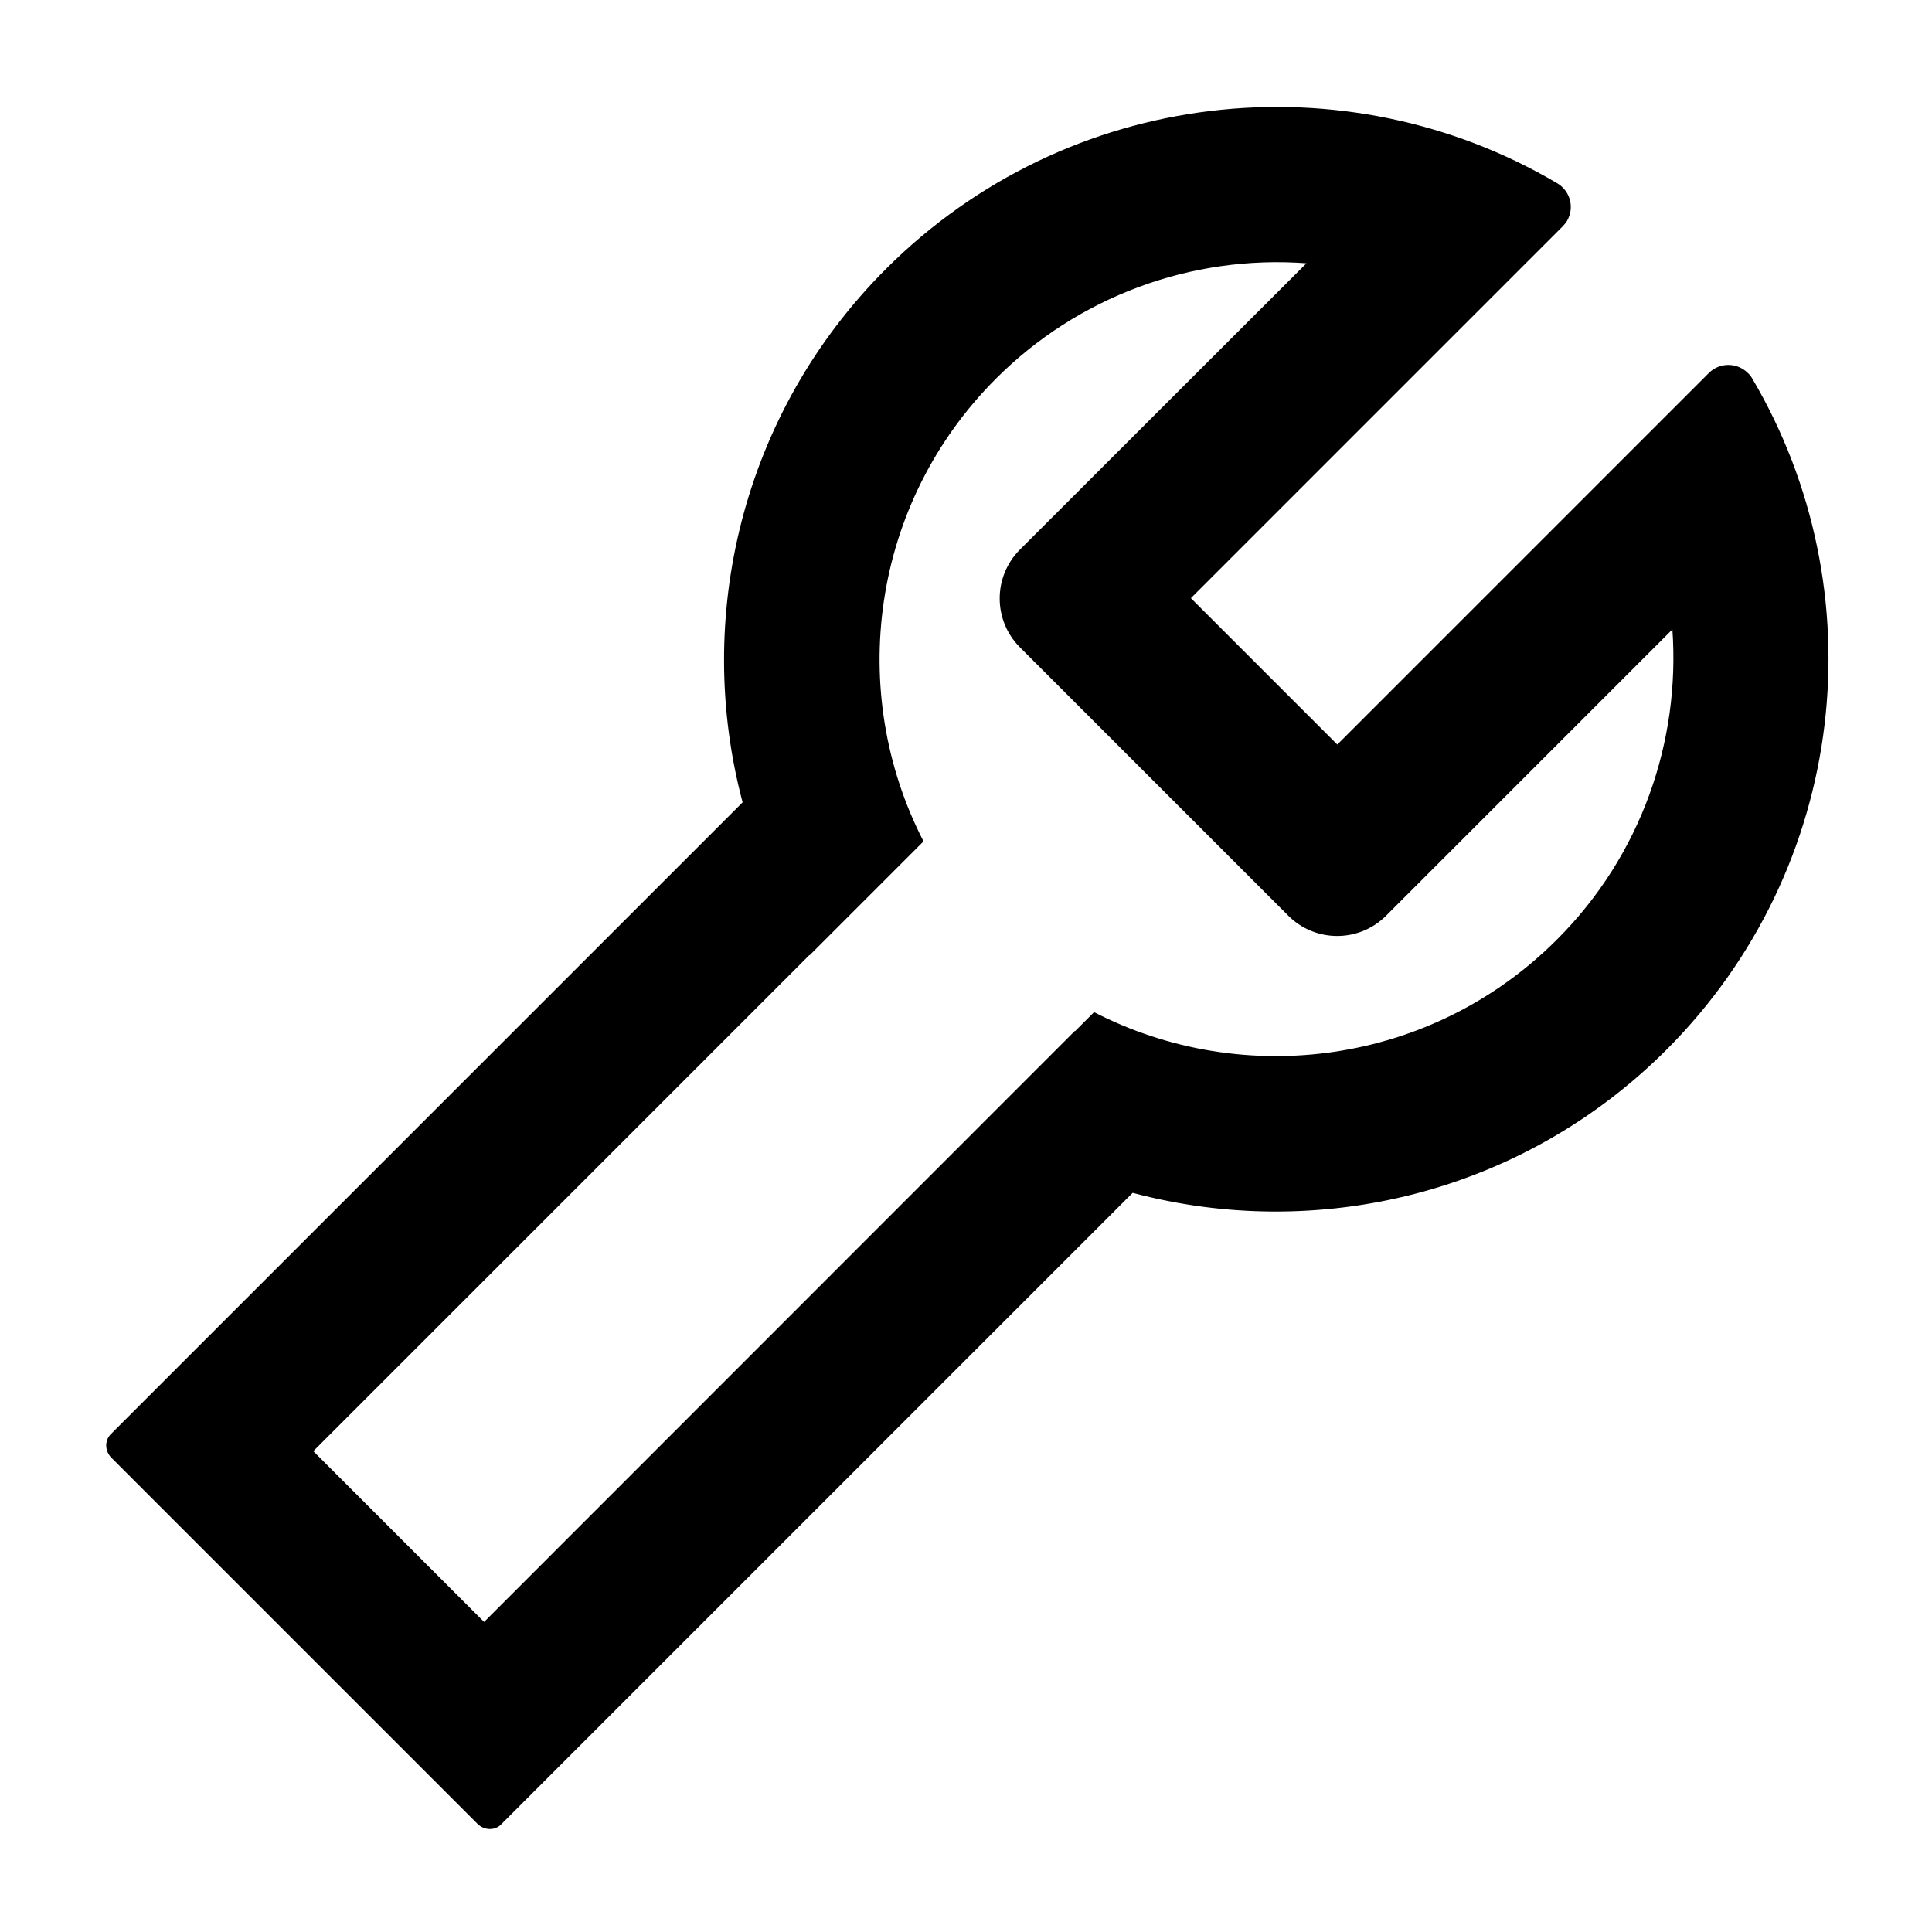
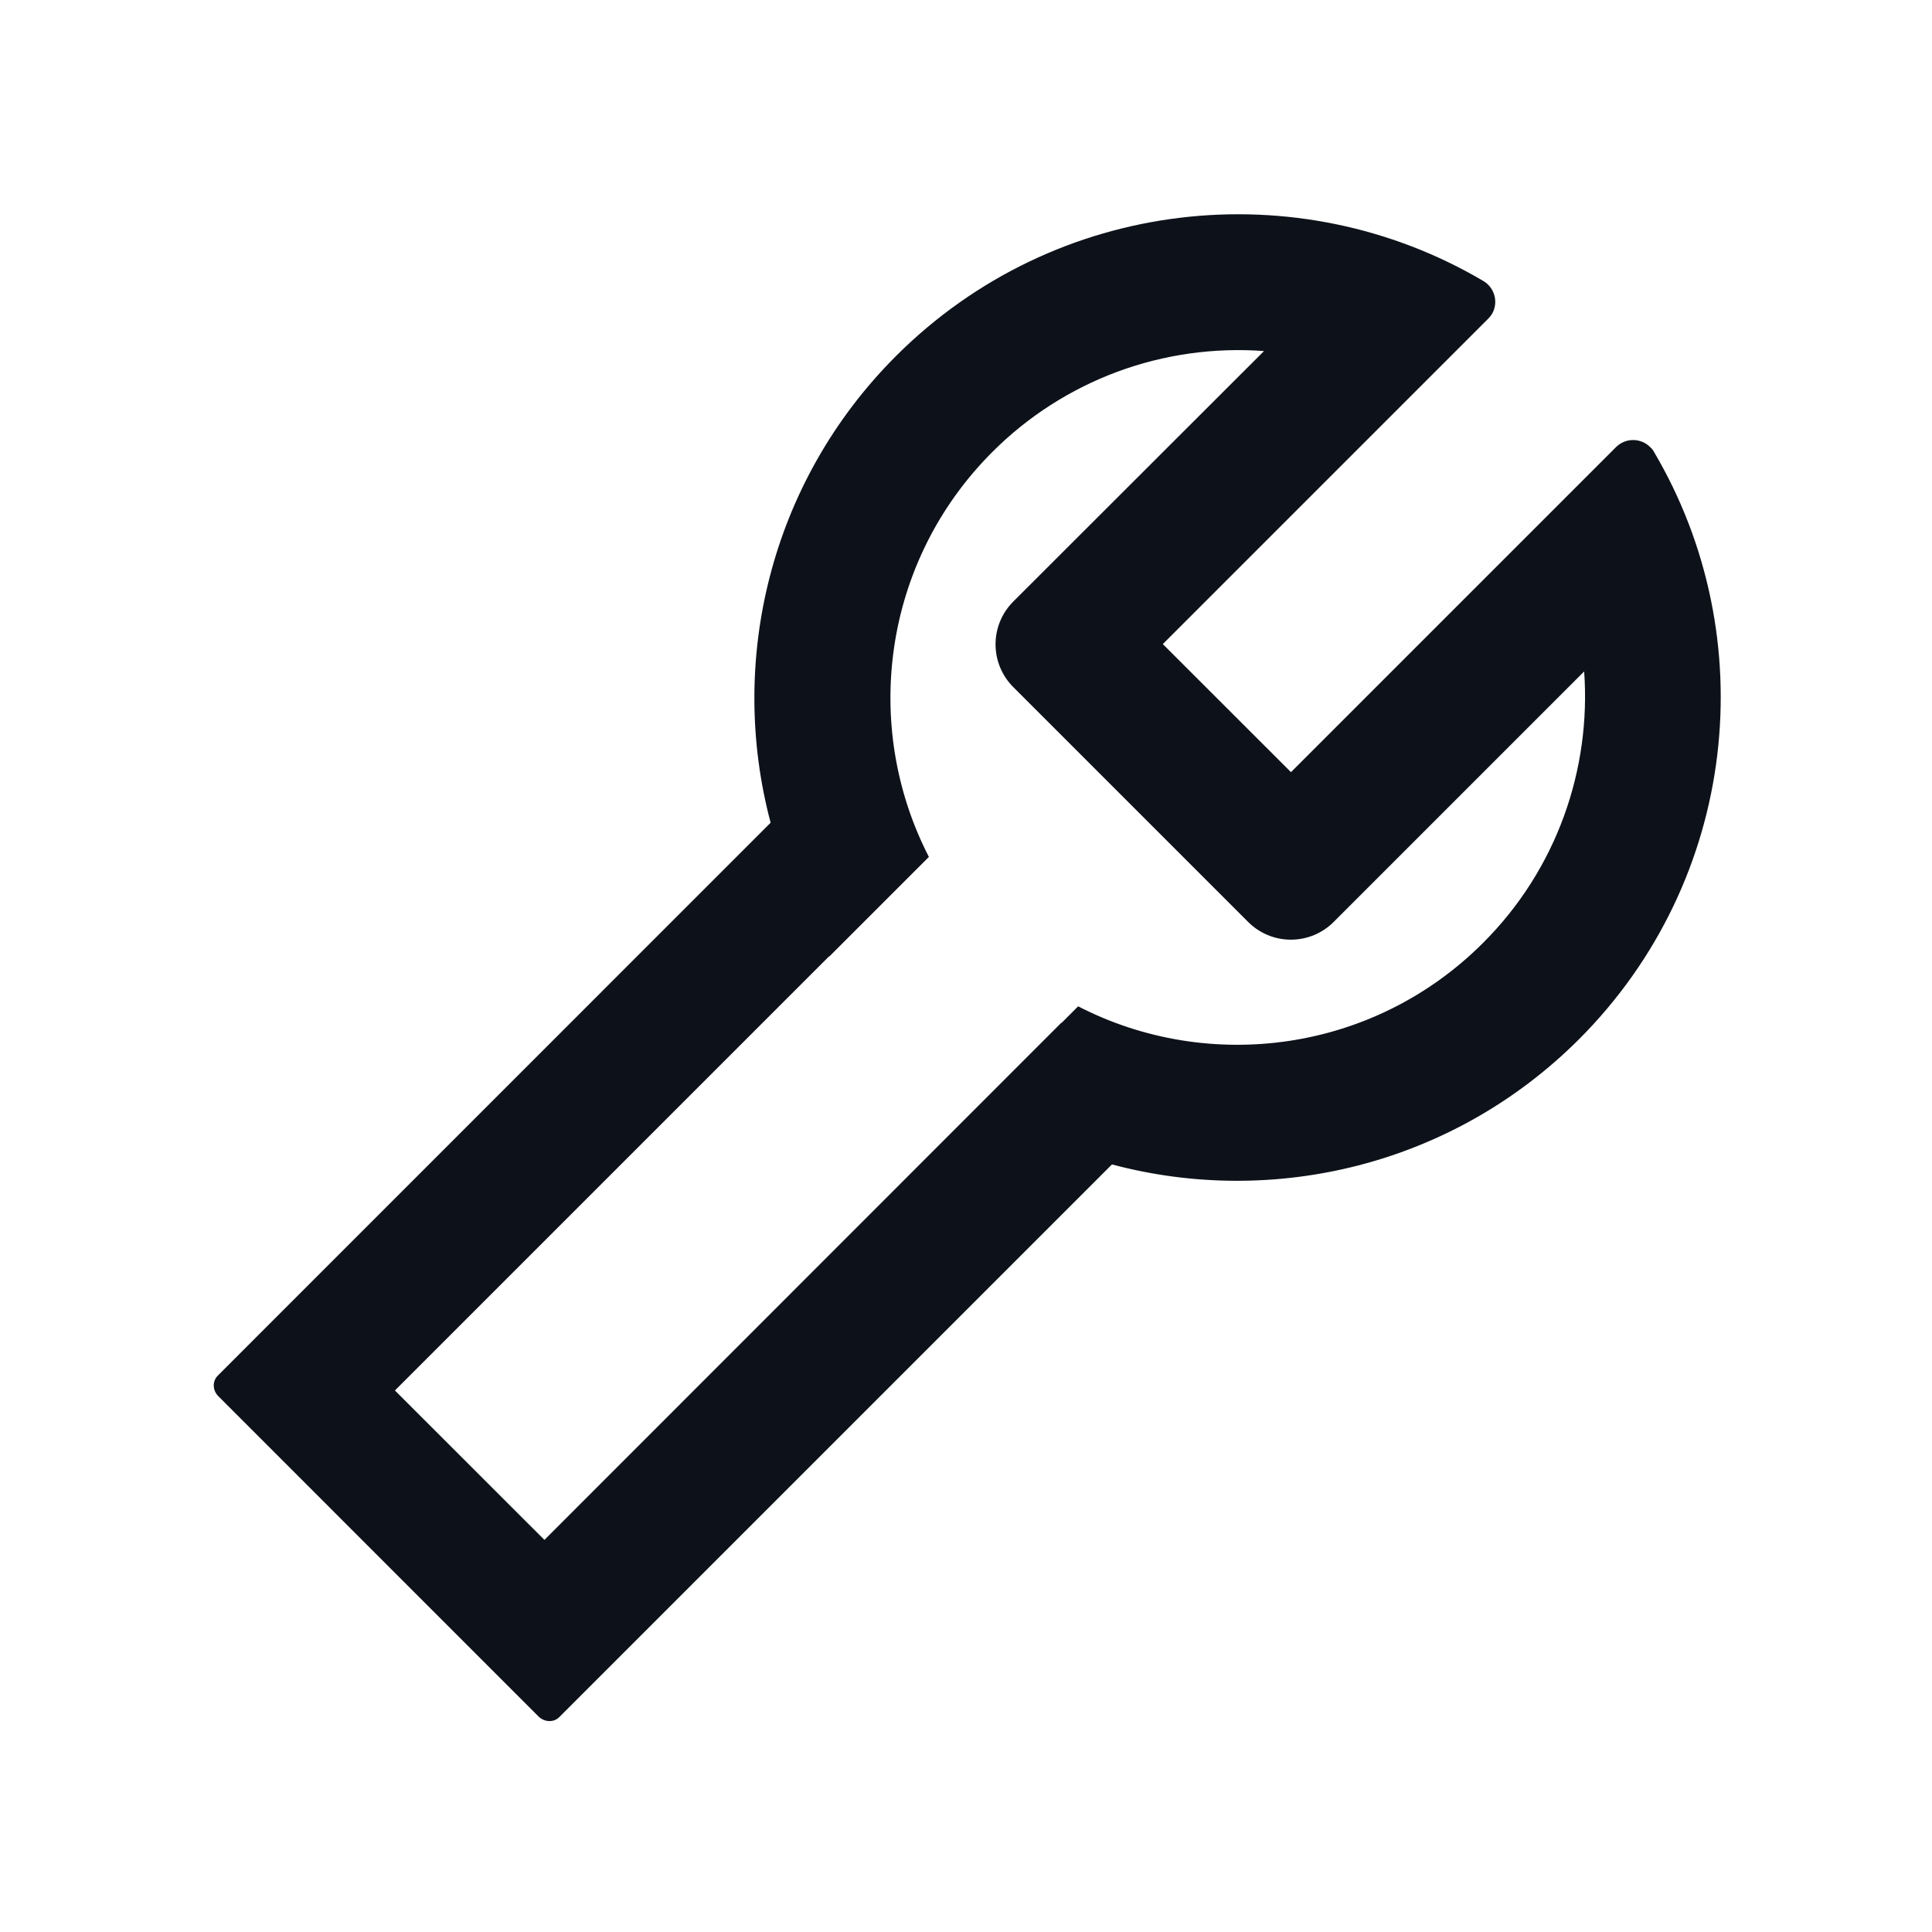
- <svg xmlns="http://www.w3.org/2000/svg" fill="currentColor" viewBox="64 64 896 896">
-   <path d="M876.6 239.5c-.5-.9-1.2-1.8-2-2.5-5-5-13.1-5-18.1 0L684.2 409.3l-67.9-67.9L788.7 169c.8-.8 1.4-1.6 2-2.5 3.6-6.1 1.6-13.9-4.5-17.5-98.2-58-226.8-44.7-311.3 39.7-67 67-89.2 162-66.5 247.4l-293 293c-3 3-2.8 7.9.3 11l169.7 169.7c3.1 3.1 8.1 3.3 11 .3l292.9-292.9c85.5 22.8 180.5.7 247.6-66.4 84.4-84.5 97.7-213.1 39.7-311.3zM786 499.8c-58.1 58.1-145.3 69.3-214.6 33.6l-8.8 8.8-.1-.1-274 274.1-79.2-79.2 230.1-230.1s0 .1.1.1l52.8-52.8c-35.7-69.3-24.5-156.5 33.6-214.6a184.2 184.2 0 01144-53.5L537 318.9a32.05 32.05 0 000 45.3l124.5 124.5a32.05 32.05 0 0045.3 0l132.8-132.8c3.7 51.8-14.4 104.8-53.6 143.9z" />
+ <svg xmlns="http://www.w3.org/2000/svg" width="24" height="24" viewBox="0 0 24 24" fill="none">
+   <path d="M20.546 5.613C20.534 5.591 20.518 5.57 20.499 5.554C20.382 5.437 20.192 5.437 20.075 5.554L16.037 9.592L14.445 8.001L18.486 3.96C18.505 3.941 18.519 3.923 18.533 3.902C18.617 3.759 18.57 3.576 18.427 3.491C16.126 2.132 13.112 2.444 11.131 4.422C9.561 5.992 9.041 8.219 9.573 10.22L2.706 17.088C2.635 17.158 2.64 17.273 2.713 17.345L6.69 21.323C6.763 21.395 6.88 21.4 6.948 21.33L13.813 14.465C15.816 14.999 18.043 14.481 19.616 12.909C21.594 10.928 21.905 7.914 20.546 5.613ZM18.423 11.713C17.061 13.075 15.017 13.338 13.393 12.501L13.187 12.707L13.184 12.705L6.763 19.129L4.906 17.273L10.299 11.88C10.299 11.88 10.299 11.882 10.302 11.882L11.539 10.645C10.702 9.02 10.965 6.977 12.327 5.615C12.766 5.175 13.295 4.836 13.877 4.619C14.46 4.403 15.082 4.315 15.702 4.361L12.587 7.473C12.446 7.614 12.367 7.805 12.367 8.004C12.367 8.203 12.446 8.394 12.587 8.535L15.505 11.453C15.646 11.594 15.836 11.673 16.036 11.673C16.235 11.673 16.426 11.594 16.567 11.453L19.679 8.341C19.766 9.555 19.341 10.797 18.423 11.713Z" fill="#0D121A" />
</svg>
